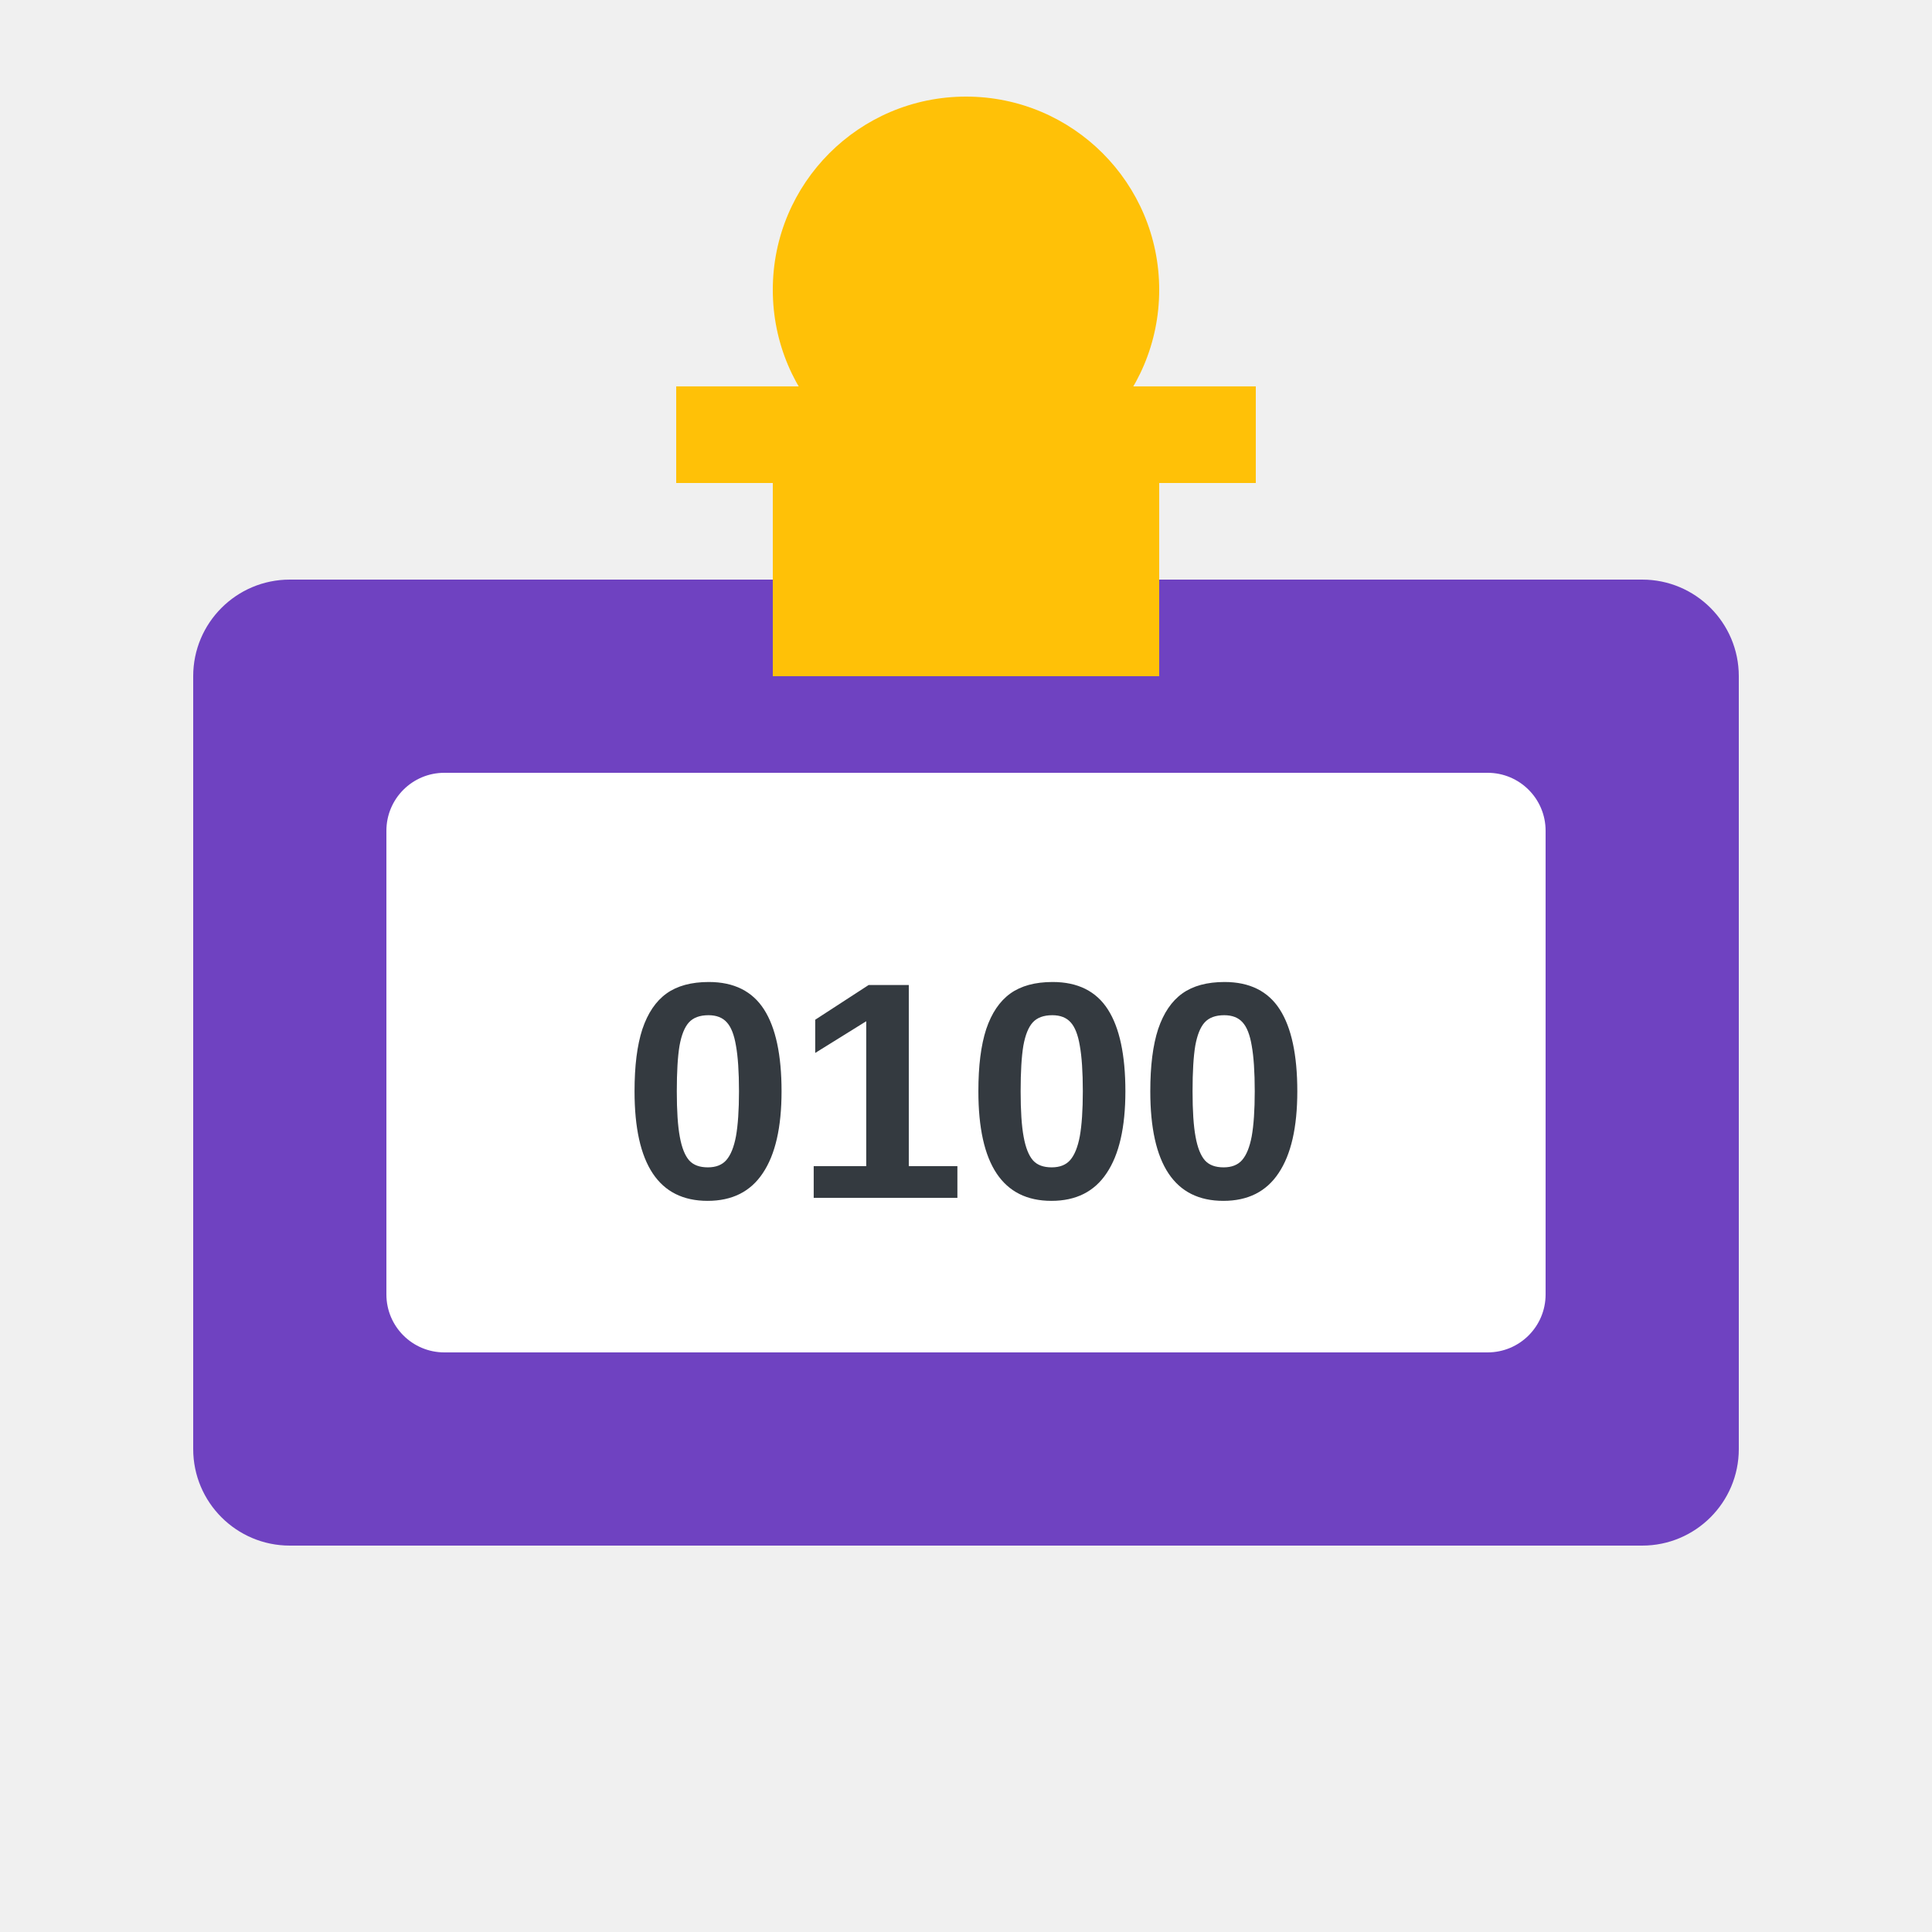
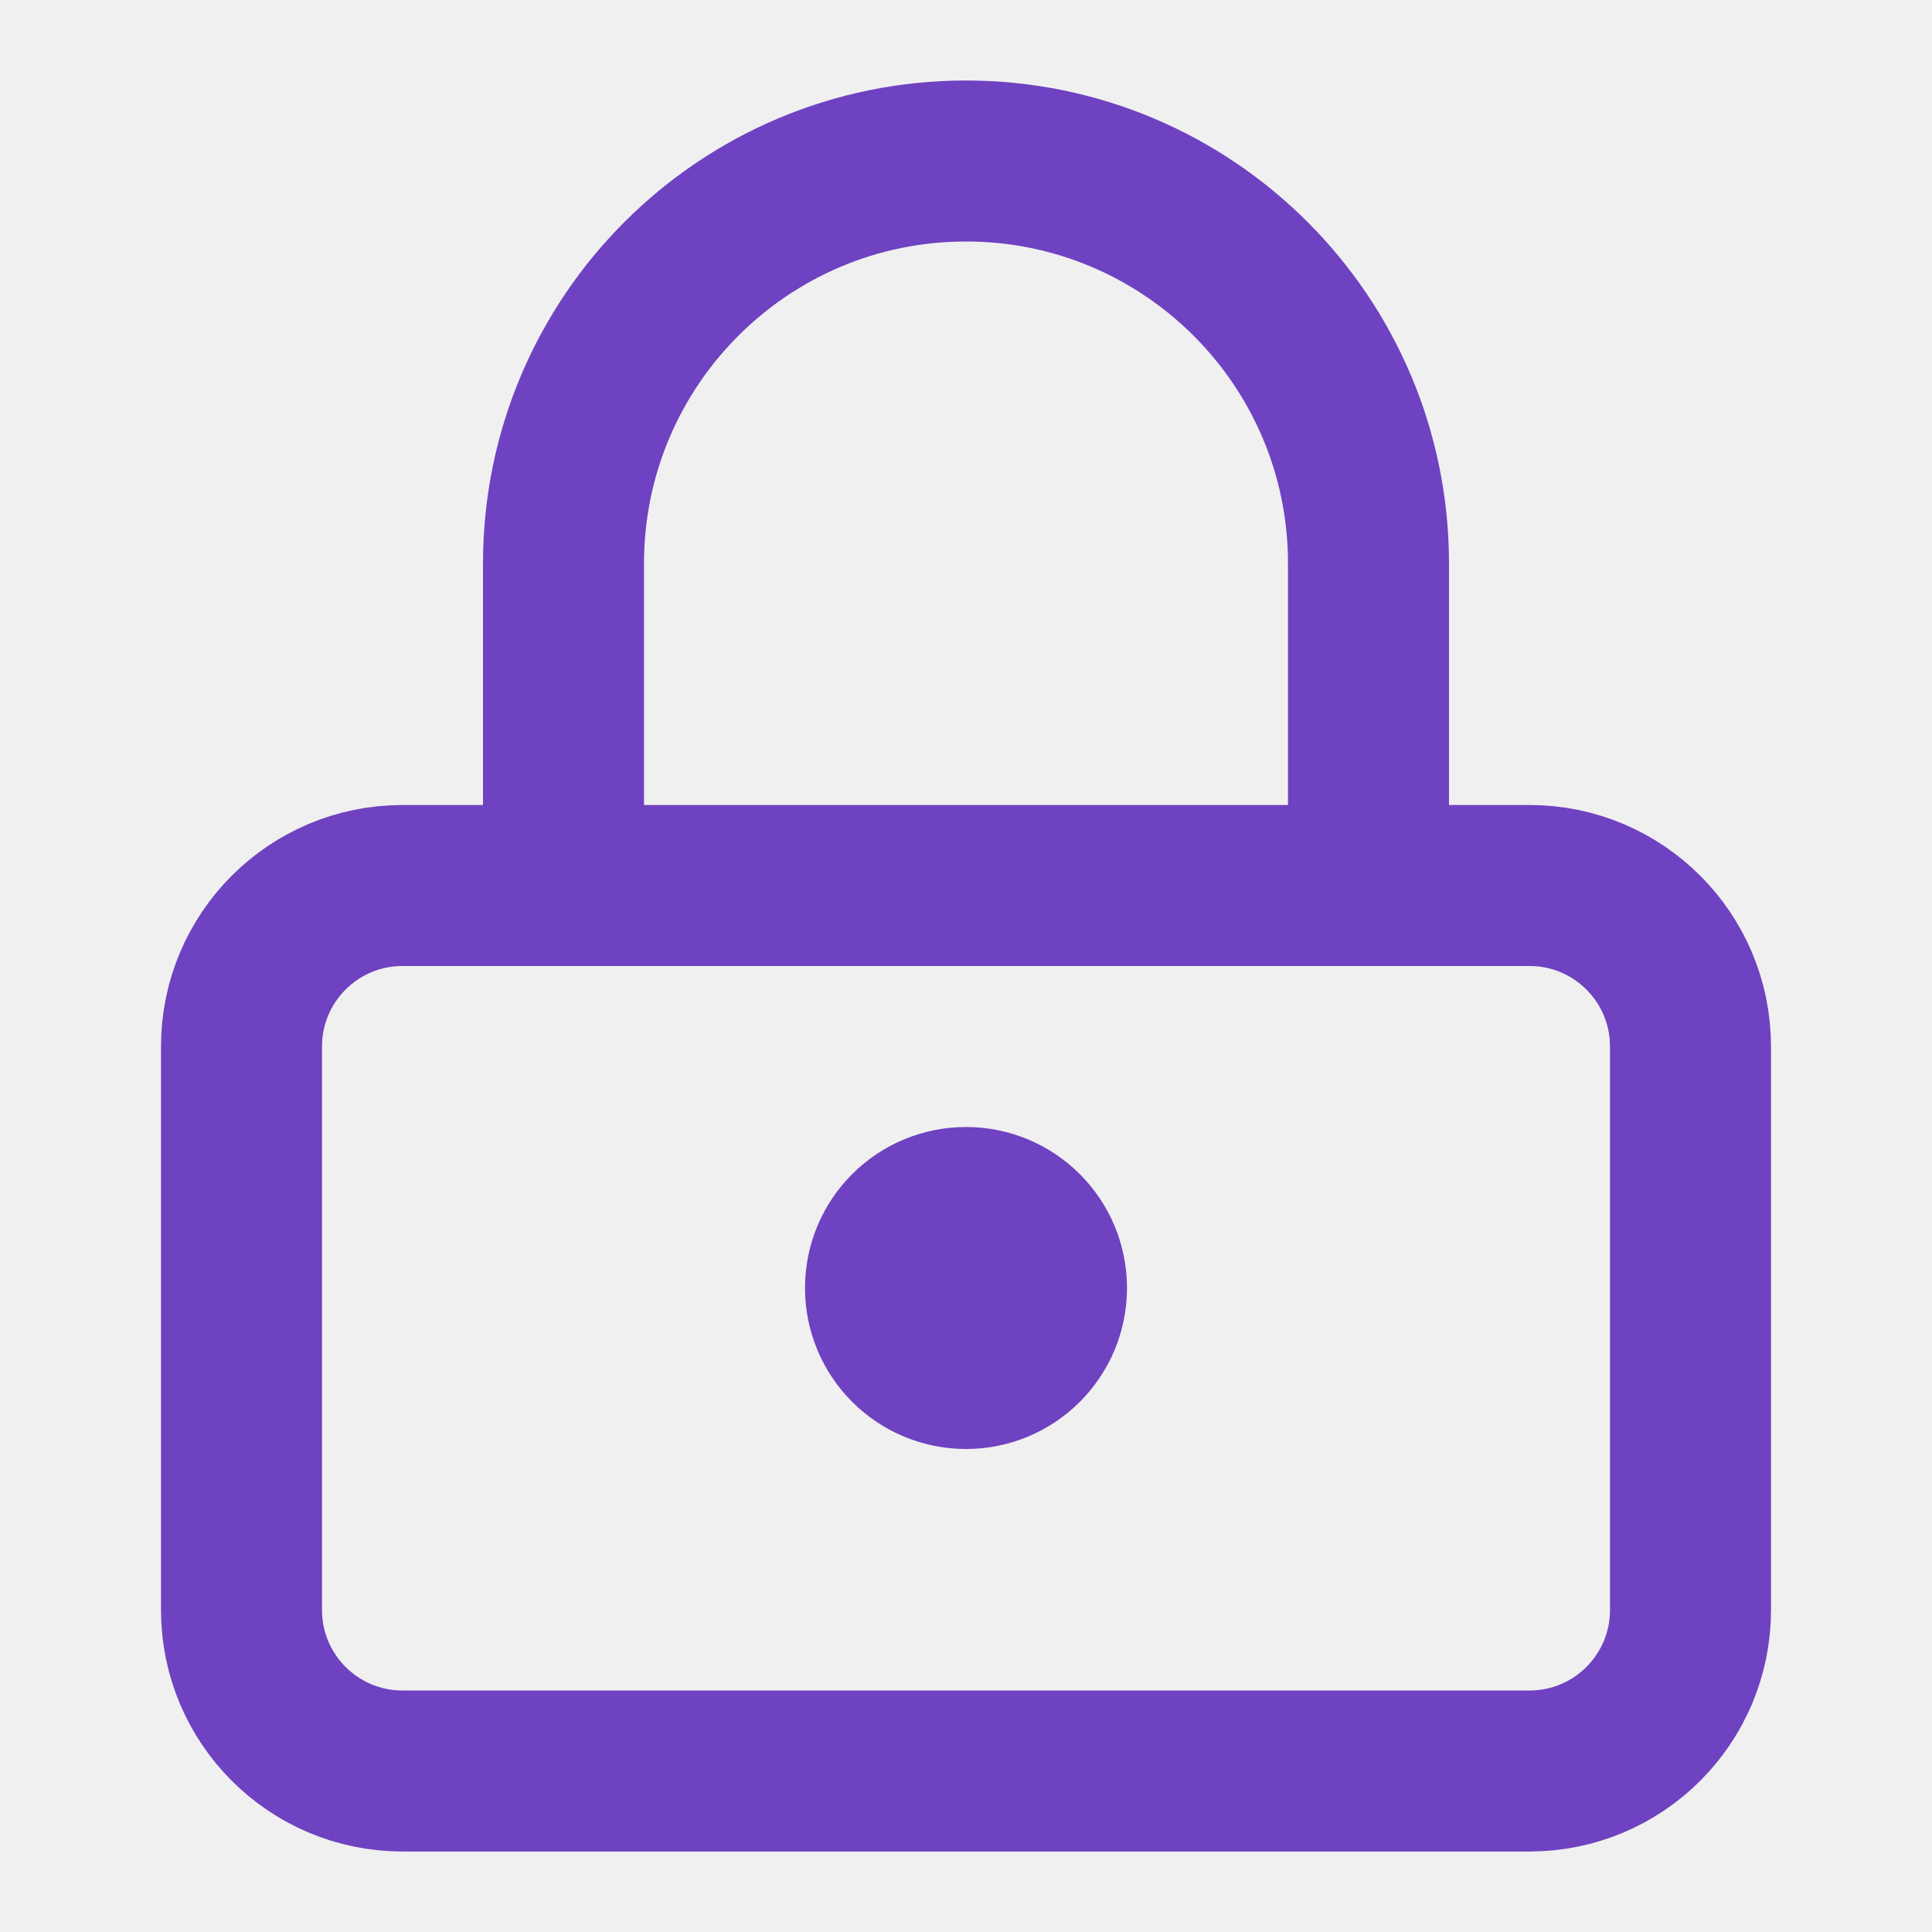
- <svg xmlns="http://www.w3.org/2000/svg" viewBox="0 0 100 100" width="100" height="100">
-   <rect x="10" y="30" width="80" height="50" rx="5" ry="5" fill="#6f42c1" />
-   <rect x="20" y="40" width="60" height="30" rx="3" ry="3" fill="#ffffff" />
-   <text x="50" y="62" font-family="Arial, sans-serif" font-size="16" font-weight="bold" text-anchor="middle" fill="#343a40">0100</text>
-   <circle cx="50" cy="15" r="10" fill="#ffc107" />
-   <rect x="40" y="20" width="20" height="15" fill="#ffc107" />
-   <rect x="35" y="20" width="30" height="5" fill="#ffc107" />
+ <svg xmlns="http://www.w3.org/2000/svg" viewBox="0 0 24 24" width="64" height="64" fill="none" stroke="#6f42c1" stroke-width="2" stroke-linecap="round" stroke-linejoin="round">
+   <rect x="3" y="11" width="18" height="11" rx="2" ry="2" />
+   <path d="M7 11V7a5 5 0 0 1 10 0v4" />
+   <circle cx="12" cy="16" r="1" />
</svg>
